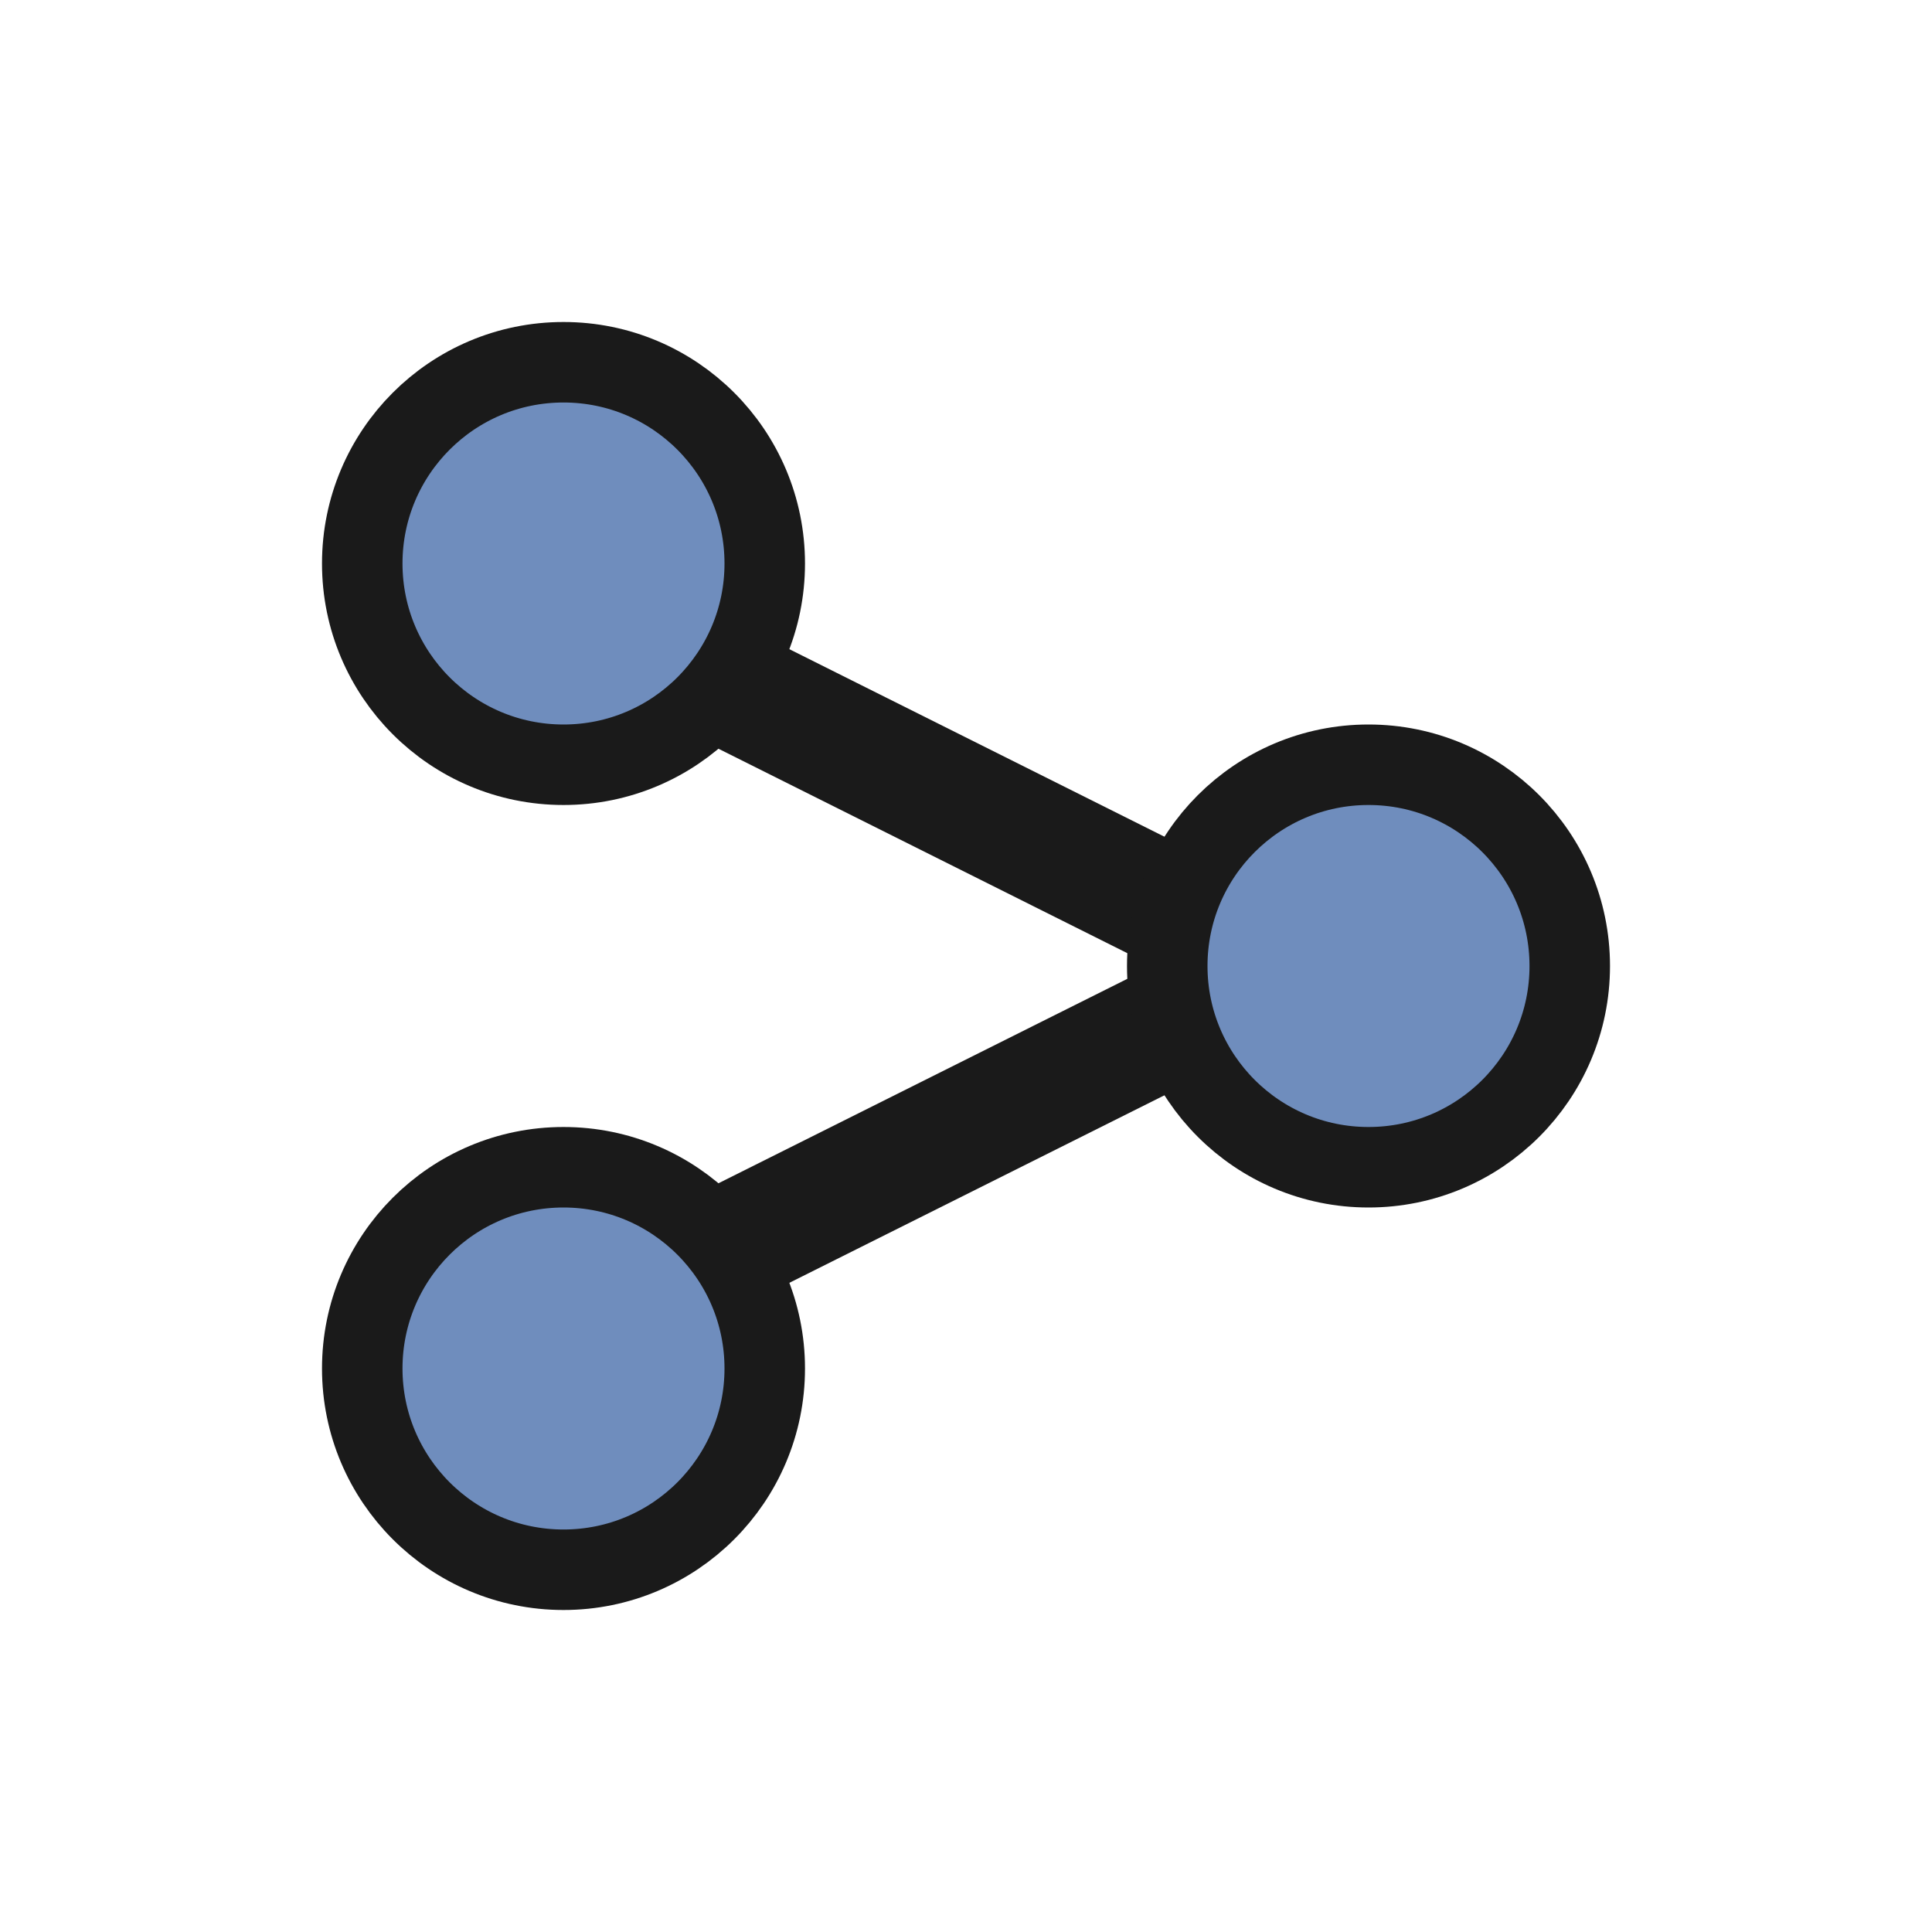
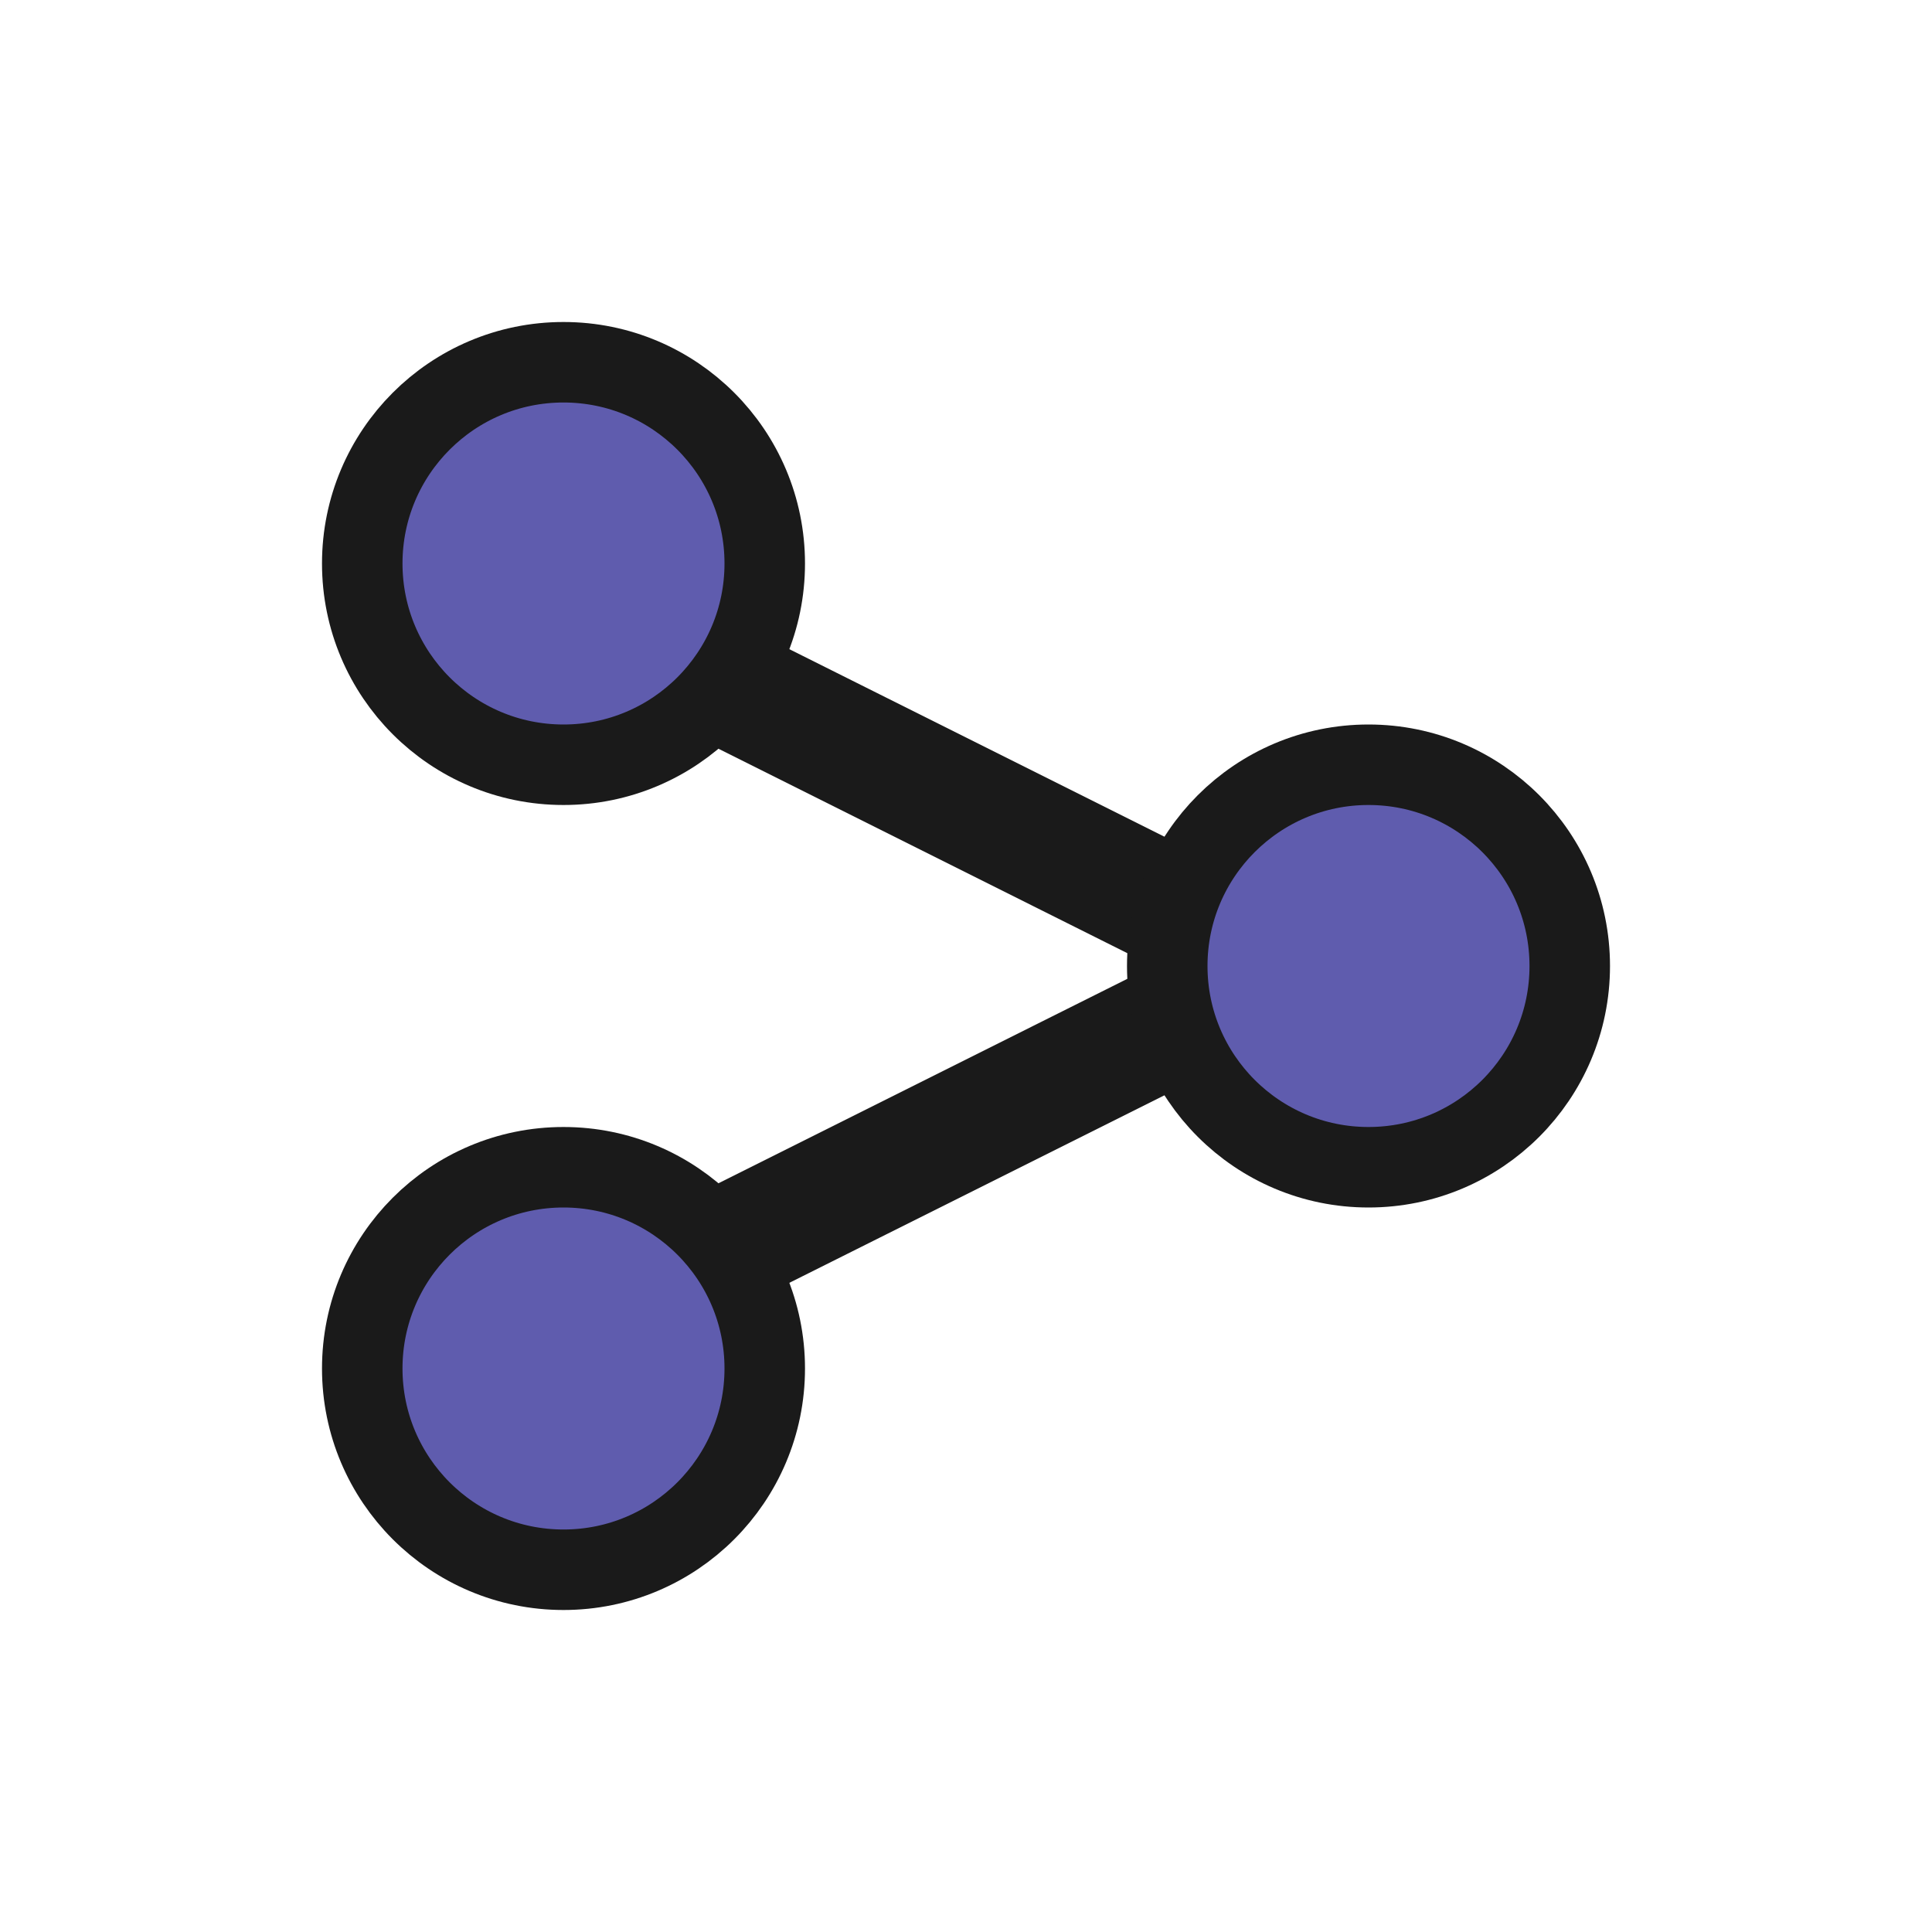
<svg xmlns="http://www.w3.org/2000/svg" width="48" height="48" viewBox="0 0 48 48">
  <g stroke="#1a1a1a" stroke-width="3" stroke-linecap="round">
    <path d="M16 16 L32 24 M16 32 L32 24" />
  </g>
-   <circle cx="14" cy="14" r="5" fill="#6f8dbd" stroke="#1a1a1a" stroke-width="2" />
-   <circle cx="34" cy="24" r="5" fill="#6f8dbd" stroke="#1a1a1a" stroke-width="2" />
-   <circle cx="14" cy="34" r="5" fill="#6f8dbd" stroke="#1a1a1a" stroke-width="2" />
+   <circle cx="14" cy="14" r="5" fill="#5f5cae" stroke="#1a1a1a" stroke-width="2" />
+   <circle cx="34" cy="24" r="5" fill="#5f5cae" stroke="#1a1a1a" stroke-width="2" />
+   <circle cx="14" cy="34" r="5" fill="#5f5cae" stroke="#1a1a1a" stroke-width="2" />
</svg>
